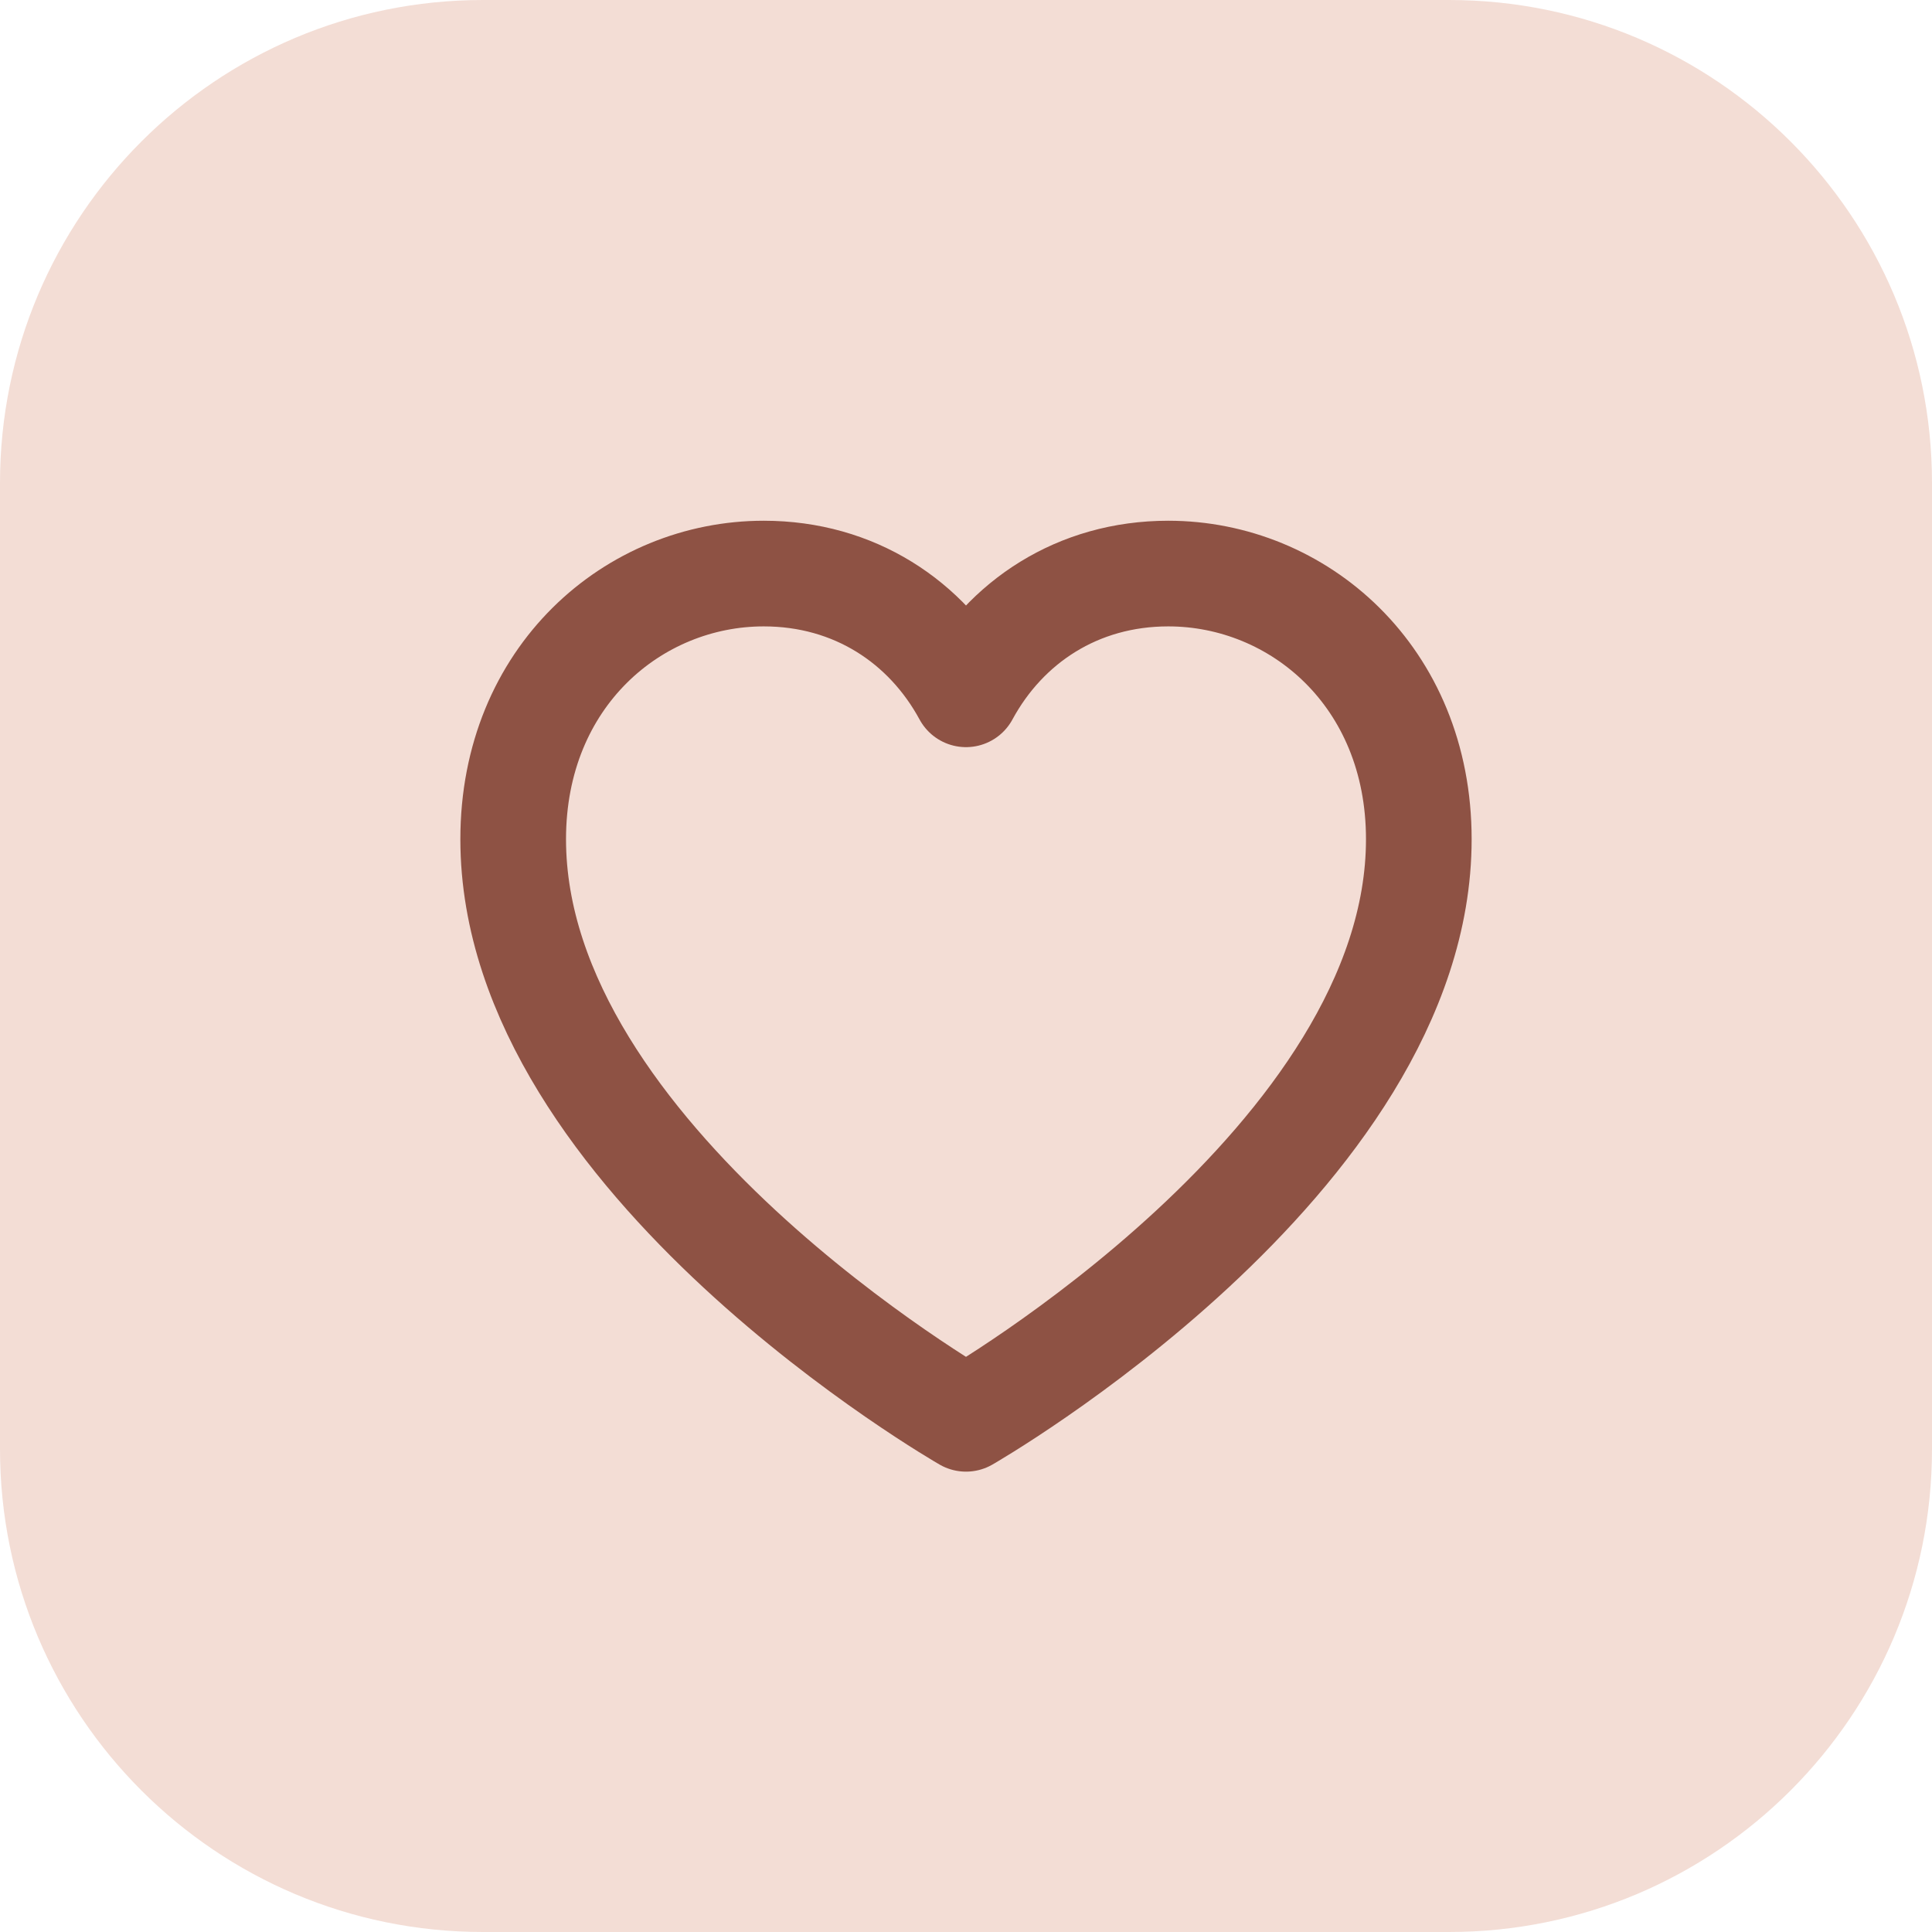
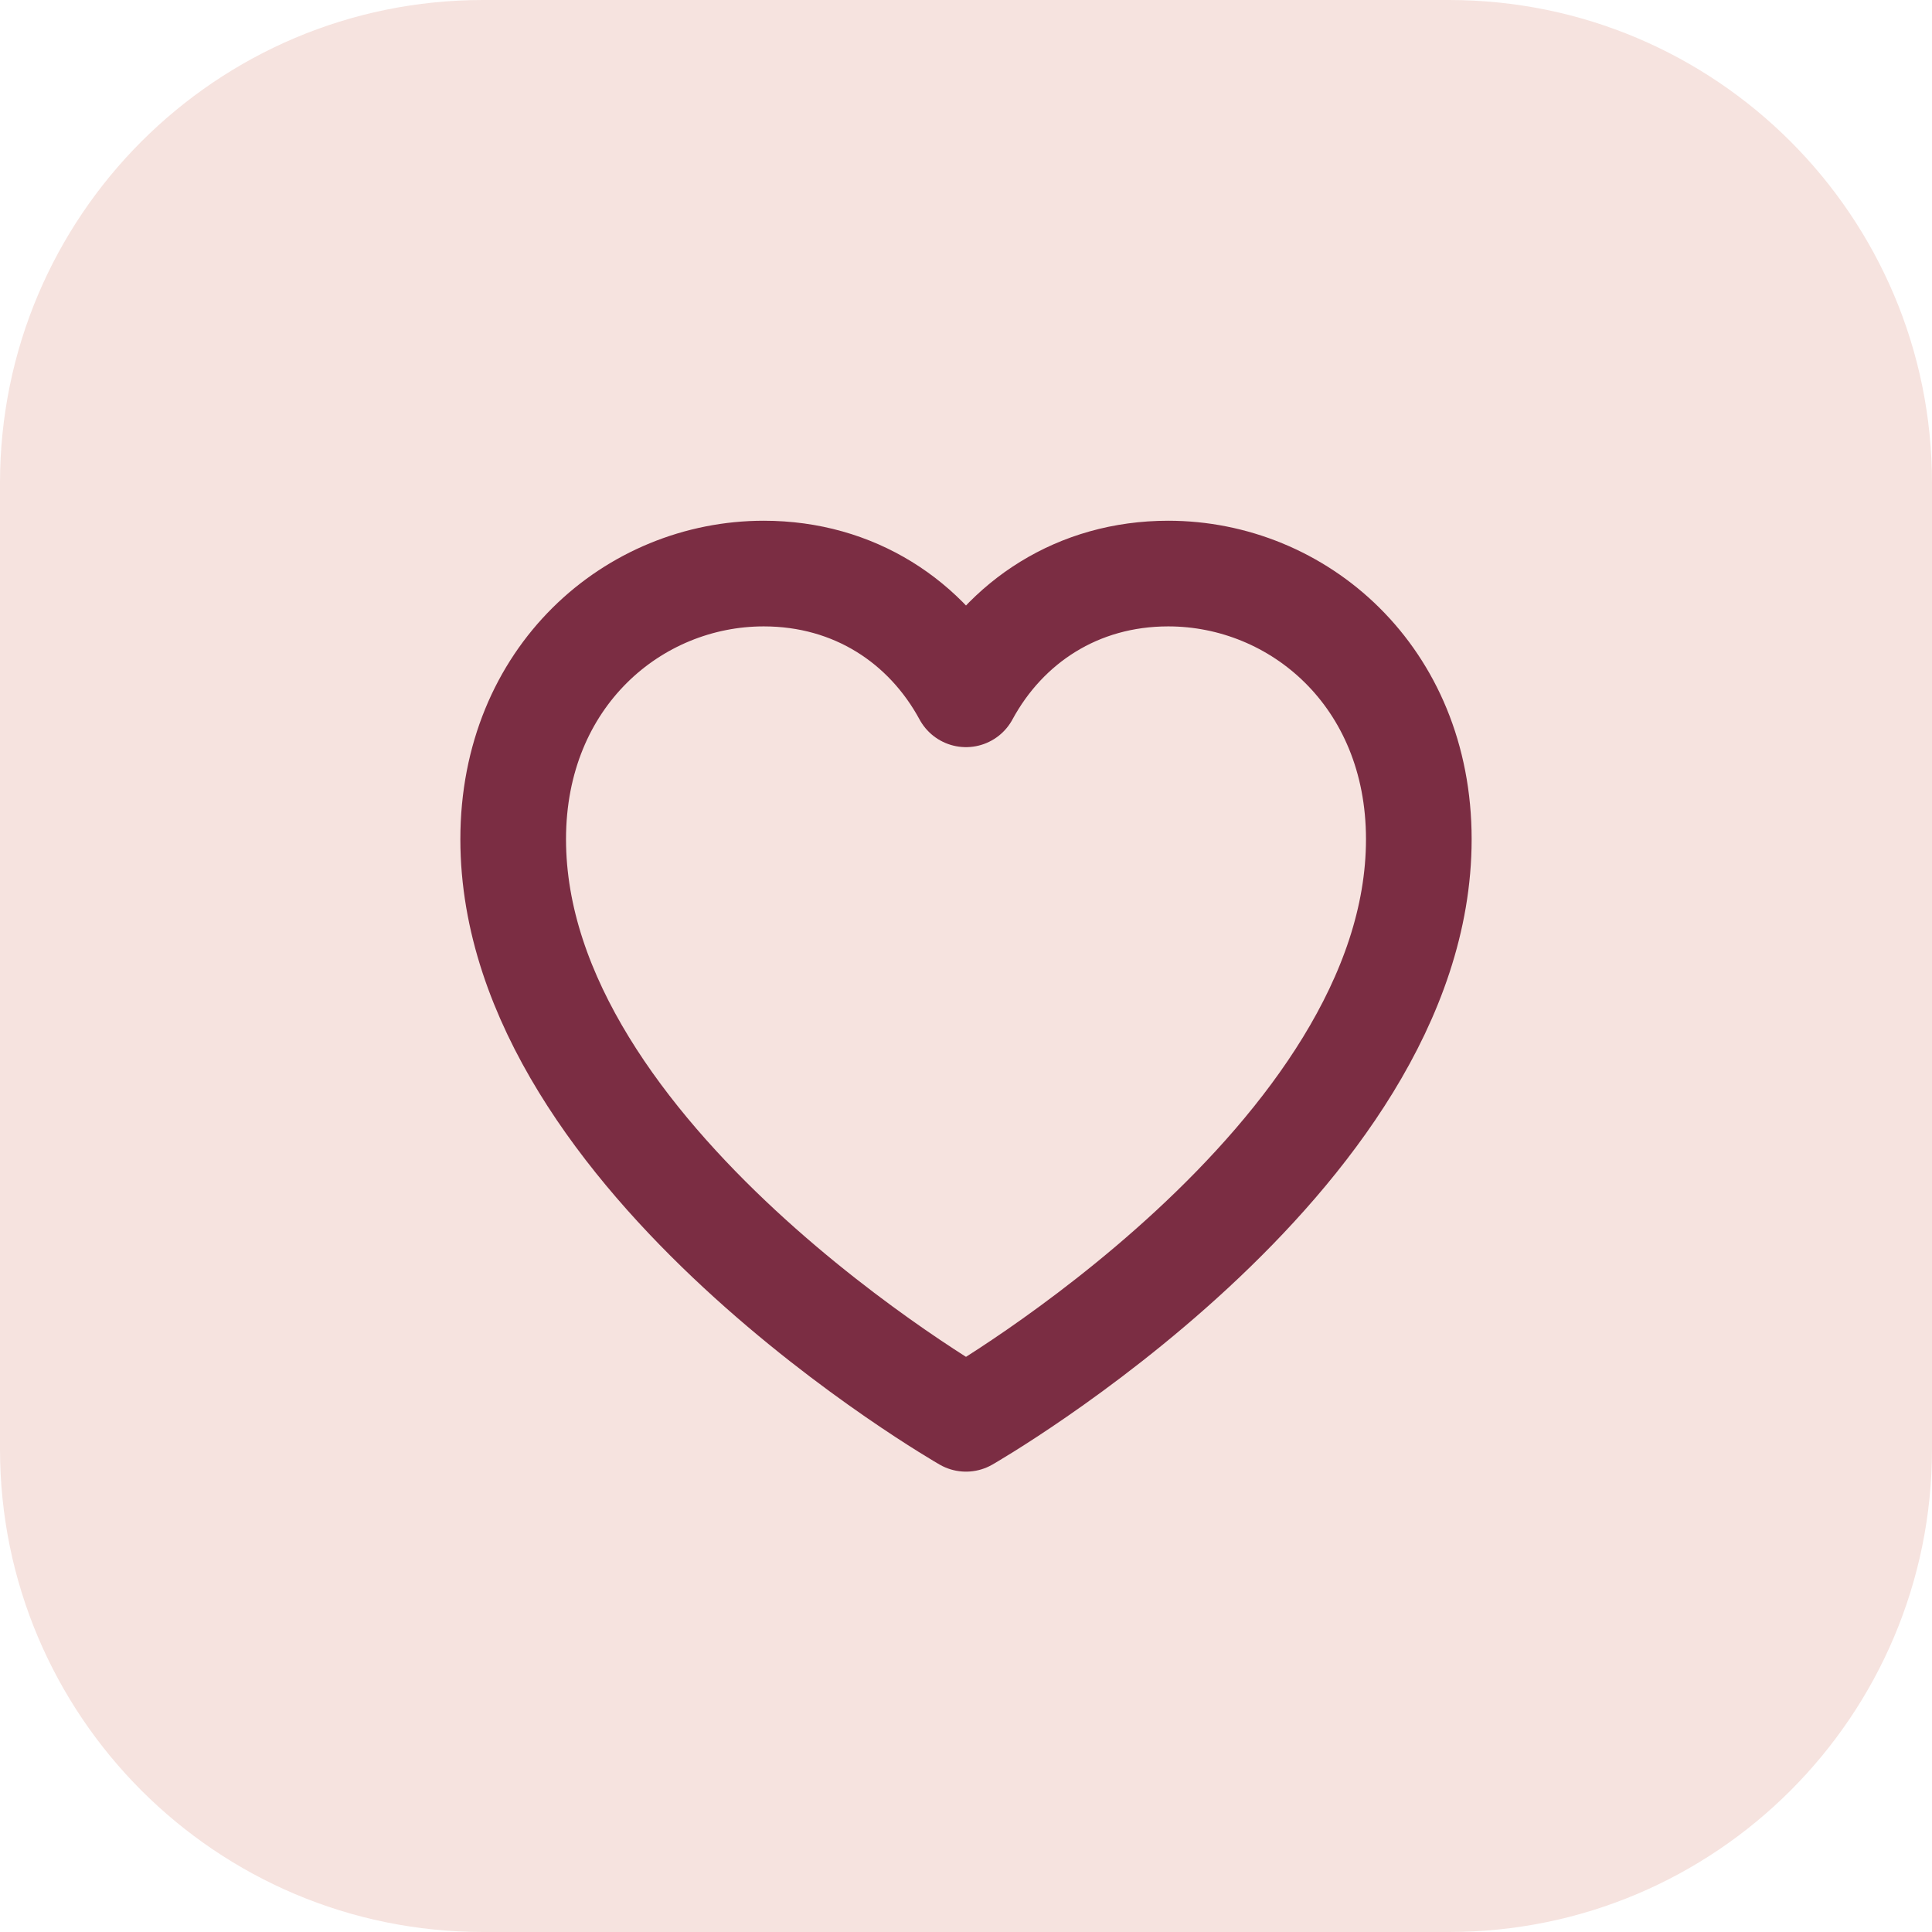
<svg xmlns="http://www.w3.org/2000/svg" viewBox="0 0 64 64">
-   <rect width="64" height="64" rx="16" fill="#F3DDD5" />
-   <path d="M32 47s-15-8.6-15-19.2C17 22.4 21 19 25.3 19c3 0 5.4 1.6 6.7 4 1.3-2.4 3.7-4 6.7-4C43 19 47 22.4 47 27.8 47 38.4 32 47 32 47z" fill="none" stroke="#8E5244" stroke-width="3.5" stroke-linejoin="round" />
+   <rect width="64" height="64" rx="16" fill="#F6E3DF" />
+   <path d="M32 47s-15-8.6-15-19.2C17 22.4 21 19 25.3 19c3 0 5.4 1.6 6.7 4 1.3-2.4 3.7-4 6.7-4C43 19 47 22.4 47 27.8 47 38.4 32 47 32 47z" fill="none" stroke="#7B2D43" stroke-width="3.5" stroke-linejoin="round" />
</svg>
